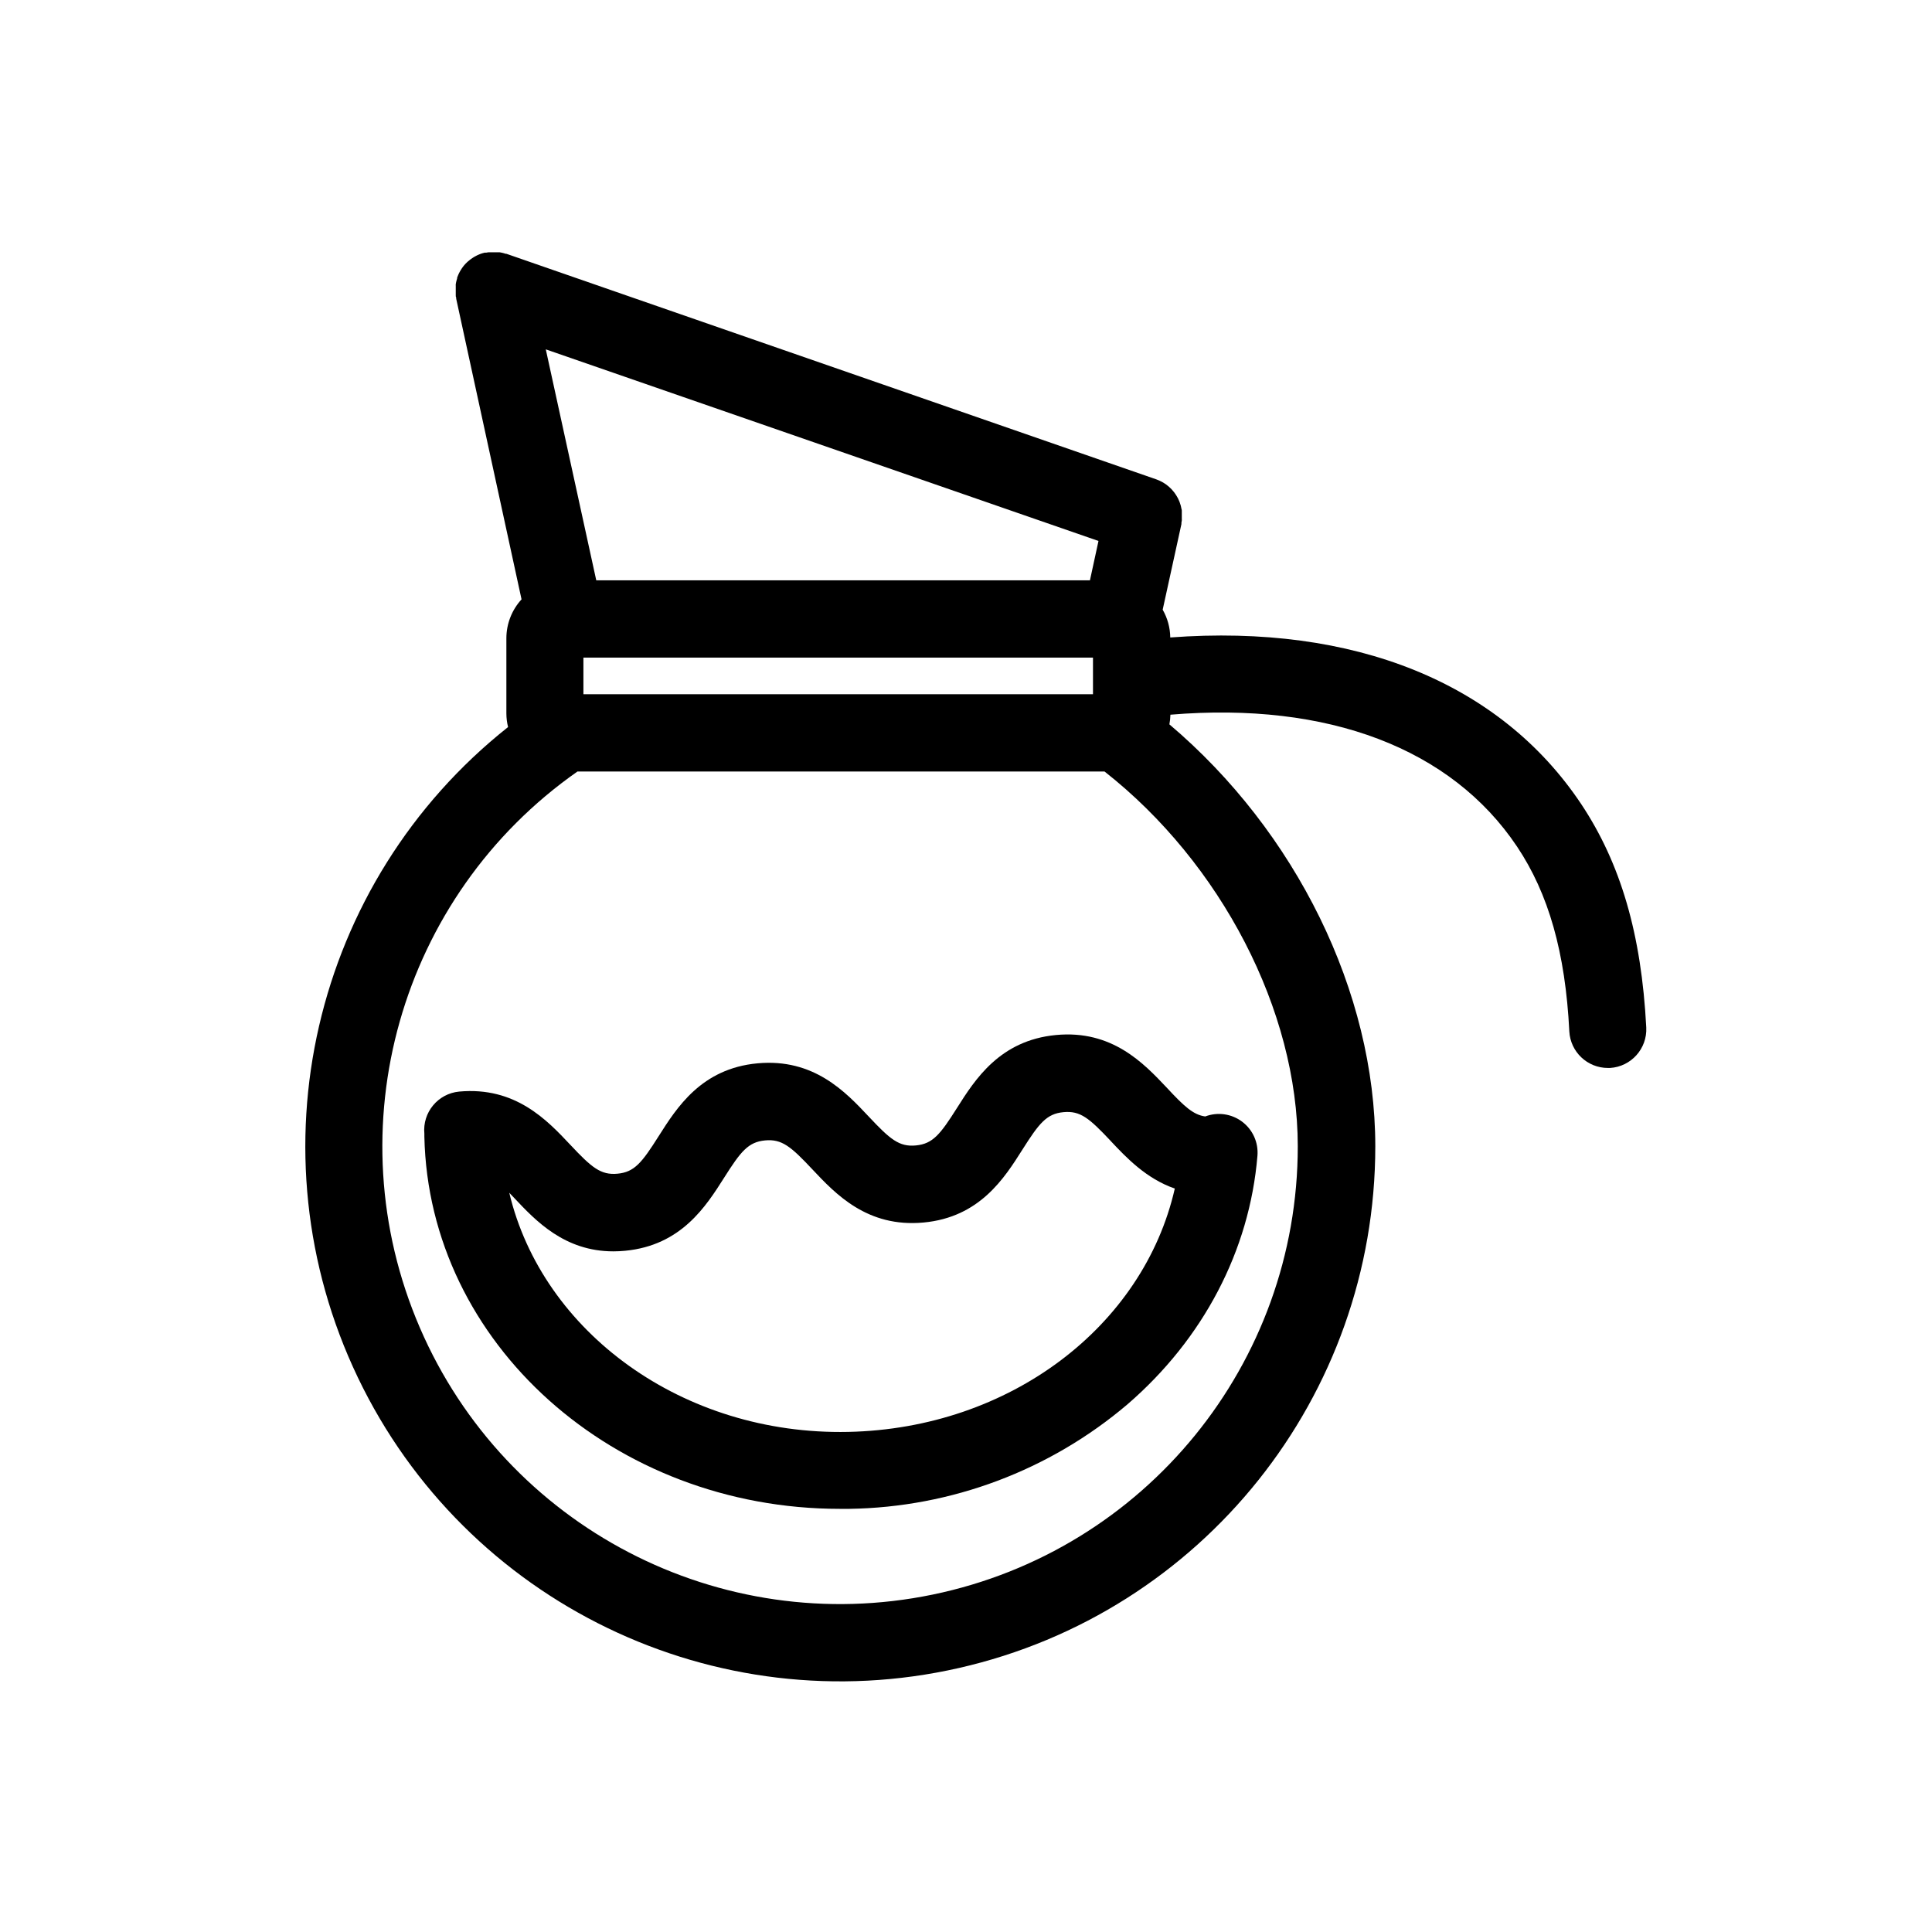
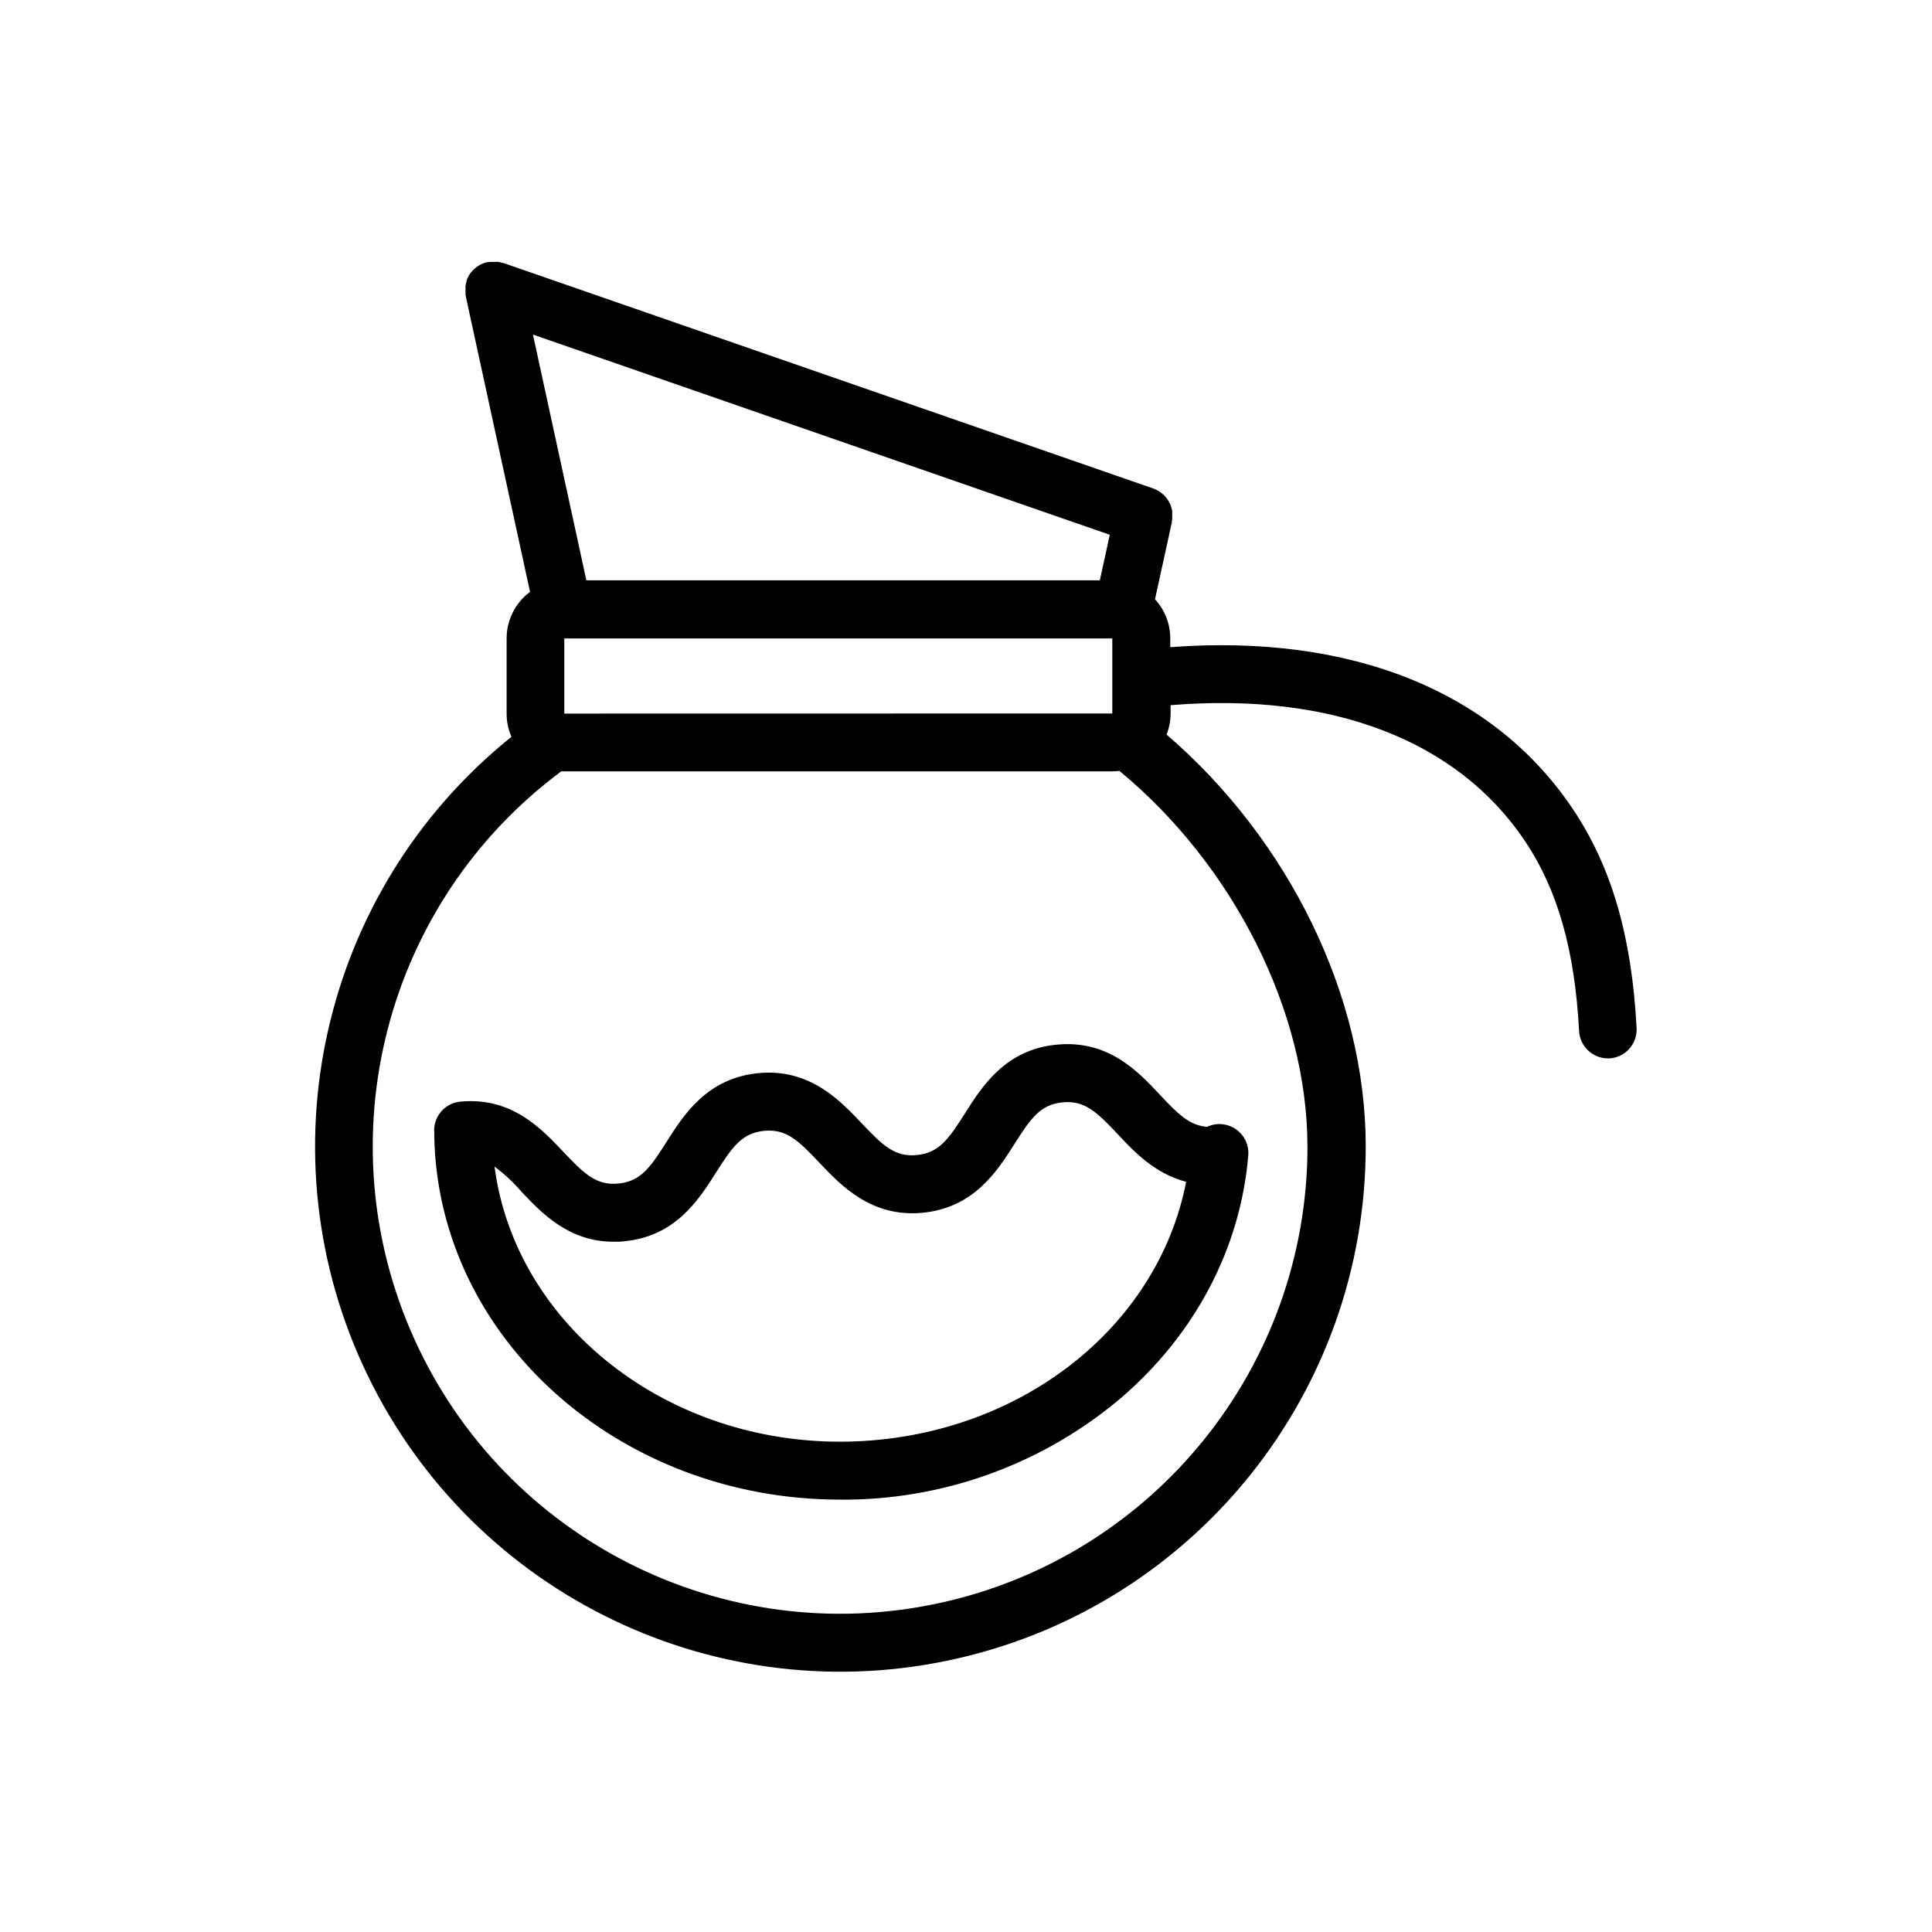
<svg xmlns="http://www.w3.org/2000/svg" id="Layer_1" data-name="Layer 1" viewBox="0 0 400 400">
-   <path d="M340.84,212.73c-1-19.33-5.31-34-13.49-46.29-16.77-25.1-46.94-37.3-85.06-34.46a11.88,11.88,0,0,0-1.57-5.75l3.88-17.72c0-.09,0-.18,0-.27s.06-.32.08-.48,0-.21,0-.31,0-.32,0-.48,0-.23,0-.35,0-.29,0-.43,0-.26,0-.39,0-.25-.05-.38-.06-.27-.09-.4-.05-.23-.08-.35-.08-.27-.13-.4-.07-.23-.11-.34-.1-.25-.16-.37-.1-.23-.15-.33l-.18-.33-.2-.34-.2-.3-.24-.34-.22-.26-.28-.33-.24-.24-.31-.29-.29-.24-.31-.25-.35-.23-.3-.19-.42-.22-.28-.14-.46-.19-.25-.1L104.83,52.54l-.14,0-.5-.15-.29-.07-.47-.09-.34,0-.42,0-.4,0h-.36l-.45,0-.32,0-.48.08-.17,0-.15,0-.44.12-.35.11-.35.14-.39.17-.29.15-.4.22-.26.17-.38.26-.27.21-.32.26-.29.27-.25.25-.29.33-.2.25-.26.37-.18.28-.21.36-.18.34-.15.33c-.06.14-.12.28-.17.42l-.06.14c0,.05,0,.11,0,.16s-.09.3-.13.46-.05.21-.08.32-.06.29-.08.44,0,.24,0,.36,0,.26,0,.4,0,.27,0,.41,0,.24,0,.35,0,.3,0,.46,0,.21,0,.32,0,.32.08.48,0,.11,0,.17l13.54,62.3a11.93,11.93,0,0,0-3.14,8.05v15.58a11.89,11.89,0,0,0,.35,2.81,110.76,110.76,0,1,0,179.55,86.8c0-31.94-16.46-65.2-42.63-87.36a11.94,11.94,0,0,0,.21-2c32.69-2.73,58.18,7,71.77,27.31,6.52,9.75,10,21.91,10.82,38.25a8,8,0,0,0,8,7.58h.43A8,8,0,0,0,340.84,212.73ZM225.66,120.15H123.45L113,72.33,227.43,112ZM120.79,143.73v-7.58h105.5v7.58Zm147.9,93.61a94.76,94.76,0,1,1-149.13-77.61H228.68C252.79,178.67,268.69,209.22,268.69,237.33Z" />
-   <path d="M218.62,214.29c-11.62,1.11-16.75,9.2-20.49,15.11-3.46,5.47-5,7.41-8.49,7.75s-5.37-1.28-9.8-6c-4.79-5.1-11.36-12.07-23-11s-16.74,9.2-20.49,15.11c-3.46,5.47-5,7.41-8.49,7.74s-5.37-1.28-9.8-6c-4.79-5.09-11.36-12.07-23-11a8,8,0,0,0-7.2,8.72v.06c0,.18,0,.36,0,.54.91,42.87,39.3,77.07,86,77.07l2,0a91,91,0,0,0,57.56-21.63c15.73-13.58,25.29-31.86,26.92-51.47a8,8,0,0,0-10.81-8.14c-2.49-.34-4.4-2.12-8-6C236.81,220.16,230.25,213.18,218.62,214.29Zm11.32,21.92c3.26,3.47,7.35,7.8,13.29,9.87-6.5,28.54-34.14,49.67-67.61,50.38-34.25.72-63.32-20.65-70.18-49.51l1,1.05c4.45,4.73,10.42,11.08,20.55,11.08q1.17,0,2.43-.12c11.62-1.11,16.74-9.2,20.49-15.11,3.46-5.47,5-7.41,8.49-7.74s5.37,1.28,9.8,6c4.79,5.09,11.36,12.08,23,11s16.75-9.2,20.49-15.11c3.46-5.47,5-7.41,8.49-7.74S225.51,231.5,229.95,236.21Z" />
+   <path d="M338.84,212.84c-1-19-5.18-33.35-13.16-45.28-16.38-24.51-46-36.39-83.39-33.57v-1.84a11.94,11.94,0,0,0-3.16-8.07l3.5-16c0-.07,0-.13,0-.2s0-.24.06-.36,0-.16,0-.24,0-.23,0-.35,0-.18,0-.27,0-.21,0-.31,0-.2,0-.3,0-.18,0-.27,0-.21-.07-.32,0-.16-.06-.25-.06-.21-.1-.31l-.08-.24c0-.1-.08-.2-.12-.29l-.11-.24-.14-.26-.14-.24-.16-.23-.17-.24-.17-.21-.2-.24-.19-.19-.23-.21-.22-.18-.23-.18-.26-.18-.23-.14-.31-.17-.22-.11-.34-.14-.19-.08L104.17,54.43l-.14,0-.32-.09-.26-.06-.32-.06-.28,0-.3,0H102l-.33,0-.24,0-.36.06-.12,0-.11,0-.34.09-.25.08-.28.11-.28.12-.23.12-.29.16-.21.13-.27.18-.21.17-.23.19-.23.21-.18.18-.22.26-.15.18-.2.27-.14.21-.15.27-.14.26-.11.24c0,.11-.09.22-.13.33l0,.1,0,.11c0,.12-.07.24-.11.36l-.05.22c0,.12,0,.23-.06.35s0,.17,0,.25,0,.21,0,.32,0,.19,0,.28,0,.19,0,.29,0,.21,0,.32,0,.17,0,.26,0,.23.06.34,0,.09,0,.13l13.3,61.17a12,12,0,0,0-4.85,9.6v15.58a11.88,11.88,0,0,0,1,4.83,108.76,108.76,0,1,0,176.87,84.78c0-31.09-15.91-63.47-41.24-85.25a11.87,11.87,0,0,0,.84-4.36V146c33.36-2.74,59.43,7.27,73.42,28.2,6.72,10.06,10.27,22.54,11.15,39.25a6,6,0,0,0,6,5.68h.32A6,6,0,0,0,338.84,212.84ZM227.71,120.15H121.4L110.34,69.27l119.43,41.45ZM116.83,147.74l0,0h0V132.18s0,0,0,0H230.29v15.54s0,0,0,0Zm153.87,89.6A96.76,96.76,0,1,1,116.2,159.7c.2,0,.39,0,.59,0h113.5a11.92,11.92,0,0,0,1.46-.1C255.28,179,270.69,209.36,270.69,237.33Z" />
+   <path d="M218.81,216.28c-10.65,1-15.47,8.63-19,14.19-3.42,5.39-5.41,8.23-10,8.67s-7.07-2-11.45-6.62-10.69-11.36-21.33-10.34-15.47,8.63-19,14.19c-3.41,5.39-5.41,8.23-10,8.67s-7.07-2-11.45-6.62S106,227.06,95.31,228.08a6,6,0,0,0-5.4,6.54s0,.09,0,.13a6,6,0,0,0,0,.62c.88,41.79,38.38,75.11,84,75.11l2,0a89,89,0,0,0,56.29-21.14c15.33-13.23,24.64-31,26.24-50.12a6,6,0,0,0-8.52-5.93c-3.59-.24-6-2.59-9.79-6.65C235.63,221.83,229.46,215.26,218.81,216.28Zm26.77,28.4c-5.91,30.36-34.8,53-69.92,53.79-37.47.79-69-24.24-73.27-56.94a35.06,35.06,0,0,1,5.5,5.11c4.19,4.46,9.83,10.45,19.16,10.45.7,0,1.43,0,2.17-.1,10.65-1,15.47-8.63,19-14.19,3.41-5.39,5.41-8.23,10-8.67s7.07,2,11.45,6.62,10.7,11.36,21.33,10.34,15.47-8.63,19-14.19c3.42-5.39,5.41-8.23,10-8.67s7.08,2,11.45,6.62C234.79,238.45,239.12,243,245.59,244.68Z" />
</svg>
